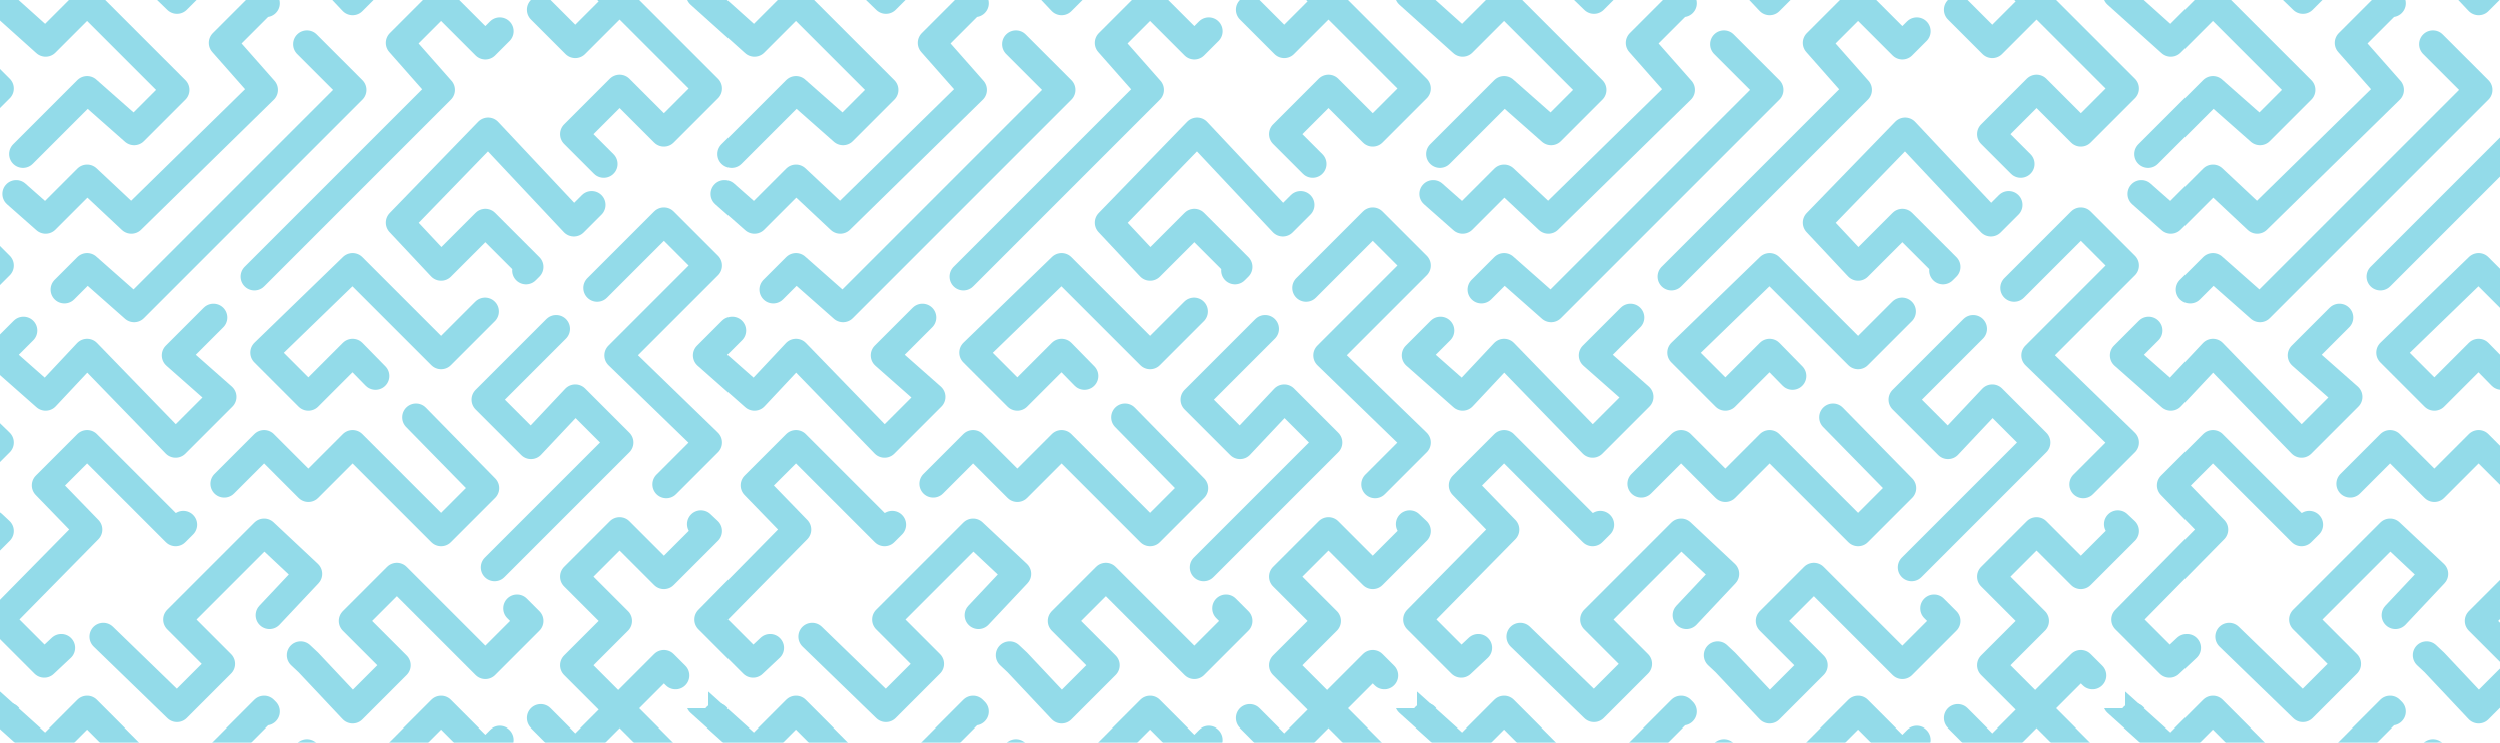
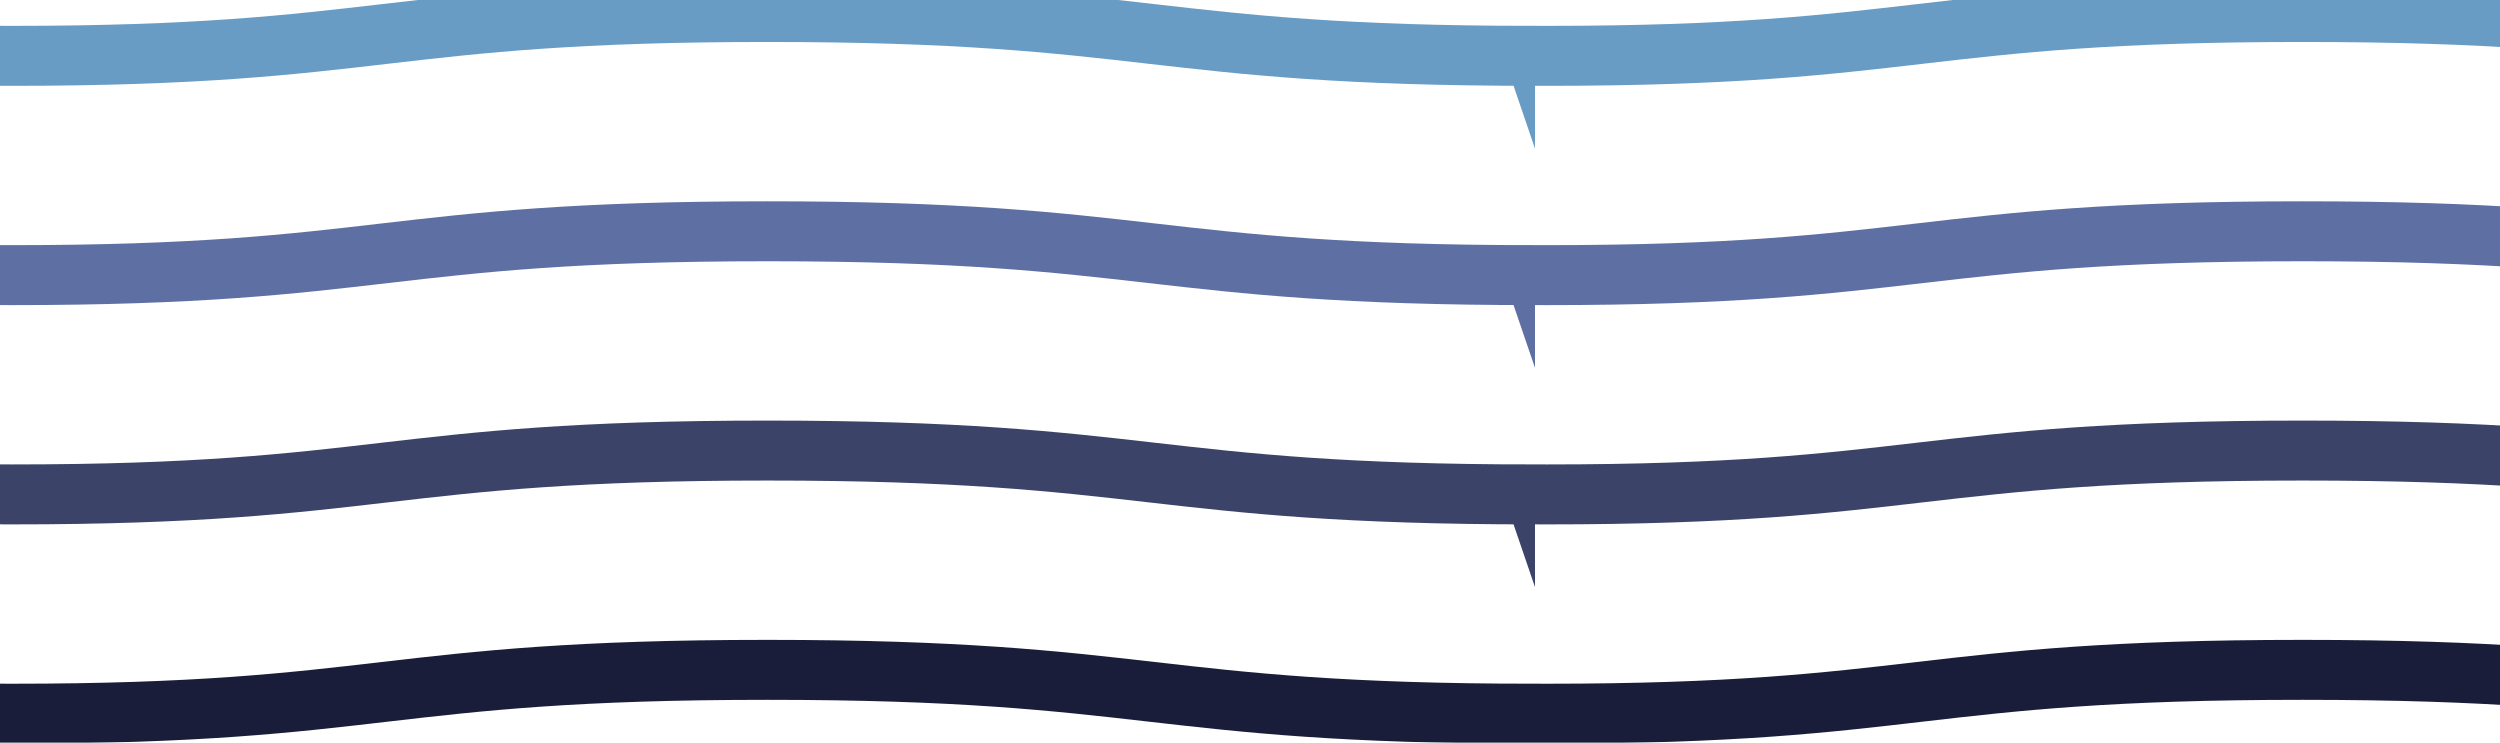
- <svg xmlns="http://www.w3.org/2000/svg" xmlns:xlink="http://www.w3.org/1999/xlink" style="margin:auto;background:rgba(NaN, NaN, NaN, 0);display:block;z-index:1;position:relative" width="1084" height="322" preserveAspectRatio="xMidYMid" viewBox="0 0 1084 322">
+ <svg xmlns="http://www.w3.org/2000/svg" style="margin:auto;background:rgba(NaN, NaN, NaN, 0);display:block;z-index:1;position:relative" width="1084" height="322" preserveAspectRatio="xMidYMid" viewBox="0 0 1084 322">
  <defs>
-     <pattern id="pid-0.932876709489723" x="0" y="0" width="307.2" height="307.2" patternUnits="userSpaceOnUse">
-       <g transform="scale(1.2)">
-         <defs>
-           <g id="pat-0.13086180692764704">
-             <polyline fill-rule="evenodd" clip-rule="evenodd" fill="none" stroke="#93dbe9" stroke-width="10" stroke-linecap="round" stroke-linejoin="round" stroke-miterlimit="10" points=" -3,-2 16.5,15.5 31.5,0.5 63.5,32.5 48.5,47.5 31.5,32.5 -0.5,64.5 16.5,79.5 31.5,64.5 47.5,79.5 95.5,32.5 80.5,15.5 95.5,0.5 127.5,32.5 48.5,111.5 31.5,96.5 -0.5,128.5 16.5,143.5 31.5,127.5 63.5,160.5 80.5,143.5 63.5,128.5 159.5,32.5 144.5,15.5 159.5,0.5 175.5,16.5 192,0 208,16 224,0 256,32 240,48 224,32 207.501,48.501 223.5,64.5 207.5,80.5 176.5,47.5 144.5,80.5 159.5,96.5 175.5,80.5 191.5,96.5 159.5,128.5 127.5,96.5 95.5,127.5 111.5,143.5 127.5,127.5 175.5,176.5 159.5,192.5 127.5,160.5 111.5,176.5 95.5,160.5 63.5,192.5 31.5,160.5 16.5,175.5 31.999,191.483 0,224 16,240 32,225 64,256 80,240 64,224 79.667,208.333 95.5,192.5 111.5,207.5 95.5,224.5 111.5,239.5 127.5,256.5 143.5,240.5 127.5,224.5 143.5,208.5 175.5,240.5 191.5,224.5 175.5,208.5 207.5,176.5 224,160 208,144 191.998,160.998 175.5,144.5 207.5,112.5 240,80 256,96 223.5,128.5 256,160 239.5,176.5 256,192 240,208 224,192 207.5,208.5 223.5,224.5 207.5,240.5 223.5,256.5 240,240 259,259" stroke-dasharray="169.361 20.932 169.361 20.932 169.361 20.932 169.361 20.932 169.361 20.932 169.361 20.932 169.361 20.932 169.361 20.932 169.361 20.932 169.361 20.932 169.361 20.932 169.361 20.932 169.361 20.932 169.361 20.932 169.361 20.932">
-               <animate attributeName="stroke-dashoffset" keyTimes="0;1" values="0;190.293" repeatCount="indefinite" dur="7.143s" />
-             </polyline>
-           </g>
-         </defs>
-         <use xlink:href="#pat-0.13086180692764704" x="0" y="0" />
-         <use xlink:href="#pat-0.13086180692764704" x="-256" y="0" />
-         <use xlink:href="#pat-0.13086180692764704" x="256" y="0" />
-         <use xlink:href="#pat-0.13086180692764704" x="0" y="-256" />
-         <use xlink:href="#pat-0.13086180692764704" x="0" y="256" />
+     <pattern id="pid-0.1520523902861448" x="0" y="0" width="665.6" height="665.6" patternUnits="userSpaceOnUse">
+       <g transform="scale(2.6)">
+         <path d="M -256 9.314 C -192 9.314 -192 2 -128 2 C -64 2 -64 9.314 2 9.314 C 64 9.314 64 2 128 2 C 192 2 192 9.314 256 9.314 L 384 384 L -384 384 L -384 9.314 Z" fill="none" stroke="#93dbe9" stroke-width="10" transform="translate(0 -36.57143)">
+           <animateTransform attributeName="transform" type="translate" values="256 -36.571;0 -36.571;256 -36.571" keyTimes="0;0.5;1" dur="20s" repeatCount="indefinite" calcMode="spline" begin="0s" keySplines="0.5 0 0.5 1;0.5 0 0.5 1" />
+         </path>
+         <path d="M -256 9.314 C -192 9.314 -192 2 -128 2 C -64 2 -64 9.314 2 9.314 C 64 9.314 64 2 128 2 C 192 2 192 9.314 256 9.314 L 384 384 L -384 384 L -384 9.314 Z" fill="none" stroke="#689cc5" stroke-width="10" transform="translate(0 0)">
+           <animateTransform attributeName="transform" type="translate" values="0 0;256 0;0 0" keyTimes="0;0.5;1" dur="20s" repeatCount="indefinite" calcMode="spline" begin="-1.429s" keySplines="0.5 0 0.5 1;0.5 0 0.5 1" />
+         </path>
+         <path d="M -256 9.314 C -192 9.314 -192 2 -128 2 C -64 2 -64 9.314 2 9.314 C 64 9.314 64 2 128 2 C 192 2 192 9.314 256 9.314 L 384 384 L -384 384 L -384 9.314 Z" fill="none" stroke="#5e6fa3" stroke-width="10" transform="translate(0 36.57143)">
+           <animateTransform attributeName="transform" type="translate" values="256 36.571;0 36.571;256 36.571" keyTimes="0;0.5;1" dur="20s" repeatCount="indefinite" calcMode="spline" begin="-2.857s" keySplines="0.5 0 0.5 1;0.5 0 0.5 1" />
+         </path>
+         <path d="M -256 9.314 C -192 9.314 -192 2 -128 2 C -64 2 -64 9.314 2 9.314 C 64 9.314 64 2 128 2 C 192 2 192 9.314 256 9.314 L 384 384 L -384 384 L -384 9.314 Z" fill="none" stroke="#3b4368" stroke-width="10" transform="translate(0 73.14286)">
+           <animateTransform attributeName="transform" type="translate" values="0 73.143;256 73.143;0 73.143" keyTimes="0;0.5;1" dur="20s" repeatCount="indefinite" calcMode="spline" begin="-4.286s" keySplines="0.5 0 0.5 1;0.5 0 0.5 1" />
+         </path>
+         <path d="M -256 9.314 C -192 9.314 -192 2 -128 2 C -64 2 -64 9.314 2 9.314 C 64 9.314 64 2 128 2 C 192 2 192 9.314 256 9.314 L 384 384 L -384 384 L -384 9.314 Z" fill="none" stroke="#191d3a" stroke-width="10" transform="translate(0 109.7143)">
+           <animateTransform attributeName="transform" type="translate" values="256 109.714;0 109.714;256 109.714" keyTimes="0;0.5;1" dur="20s" repeatCount="indefinite" calcMode="spline" begin="-5.714s" keySplines="0.5 0 0.5 1;0.5 0 0.5 1" />
+         </path>
+         <path d="M -256 9.314 C -192 9.314 -192 2 -128 2 C -64 2 -64 9.314 2 9.314 C 64 9.314 64 2 128 2 C 192 2 192 9.314 256 9.314 L 384 384 L -384 384 L -384 9.314 Z" fill="none" stroke="#d9dbee" stroke-width="10" transform="translate(0 146.2857)">
+           <animateTransform attributeName="transform" type="translate" values="0 146.286;256 146.286;0 146.286" keyTimes="0;0.5;1" dur="20s" repeatCount="indefinite" calcMode="spline" begin="-7.143s" keySplines="0.5 0 0.5 1;0.5 0 0.5 1" />
+         </path>
+         <path d="M -256 9.314 C -192 9.314 -192 2 -128 2 C -64 2 -64 9.314 2 9.314 C 64 9.314 64 2 128 2 C 192 2 192 9.314 256 9.314 L 384 384 L -384 384 L -384 9.314 Z" fill="none" stroke="#b3b7e2" stroke-width="10" transform="translate(0 182.8571)">
+           <animateTransform attributeName="transform" type="translate" values="256 182.857;0 182.857;256 182.857" keyTimes="0;0.5;1" dur="20s" repeatCount="indefinite" calcMode="spline" begin="-8.571s" keySplines="0.5 0 0.5 1;0.5 0 0.5 1" />
+         </path>
+         <path d="M -256 9.314 C -192 9.314 -192 2 -128 2 C -64 2 -64 9.314 2 9.314 C 64 9.314 64 2 128 2 C 192 2 192 9.314 256 9.314 L 384 384 L -384 384 L -384 9.314 Z" fill="none" stroke="#93dbe9" stroke-width="10" transform="translate(0 219.4286)">
+           <animateTransform attributeName="transform" type="translate" values="0 219.429;256 219.429;0 219.429" keyTimes="0;0.5;1" dur="20s" repeatCount="indefinite" calcMode="spline" begin="0s" keySplines="0.5 0 0.5 1;0.5 0 0.5 1" />
+         </path>
      </g>
    </pattern>
  </defs>
-   <rect x="0" y="0" width="1084" height="322" fill="url(#pid-0.932876709489723)" />
+   <rect x="0" y="0" width="1084" height="322" fill="url(#pid-0.1520523902861448)" />
</svg>
